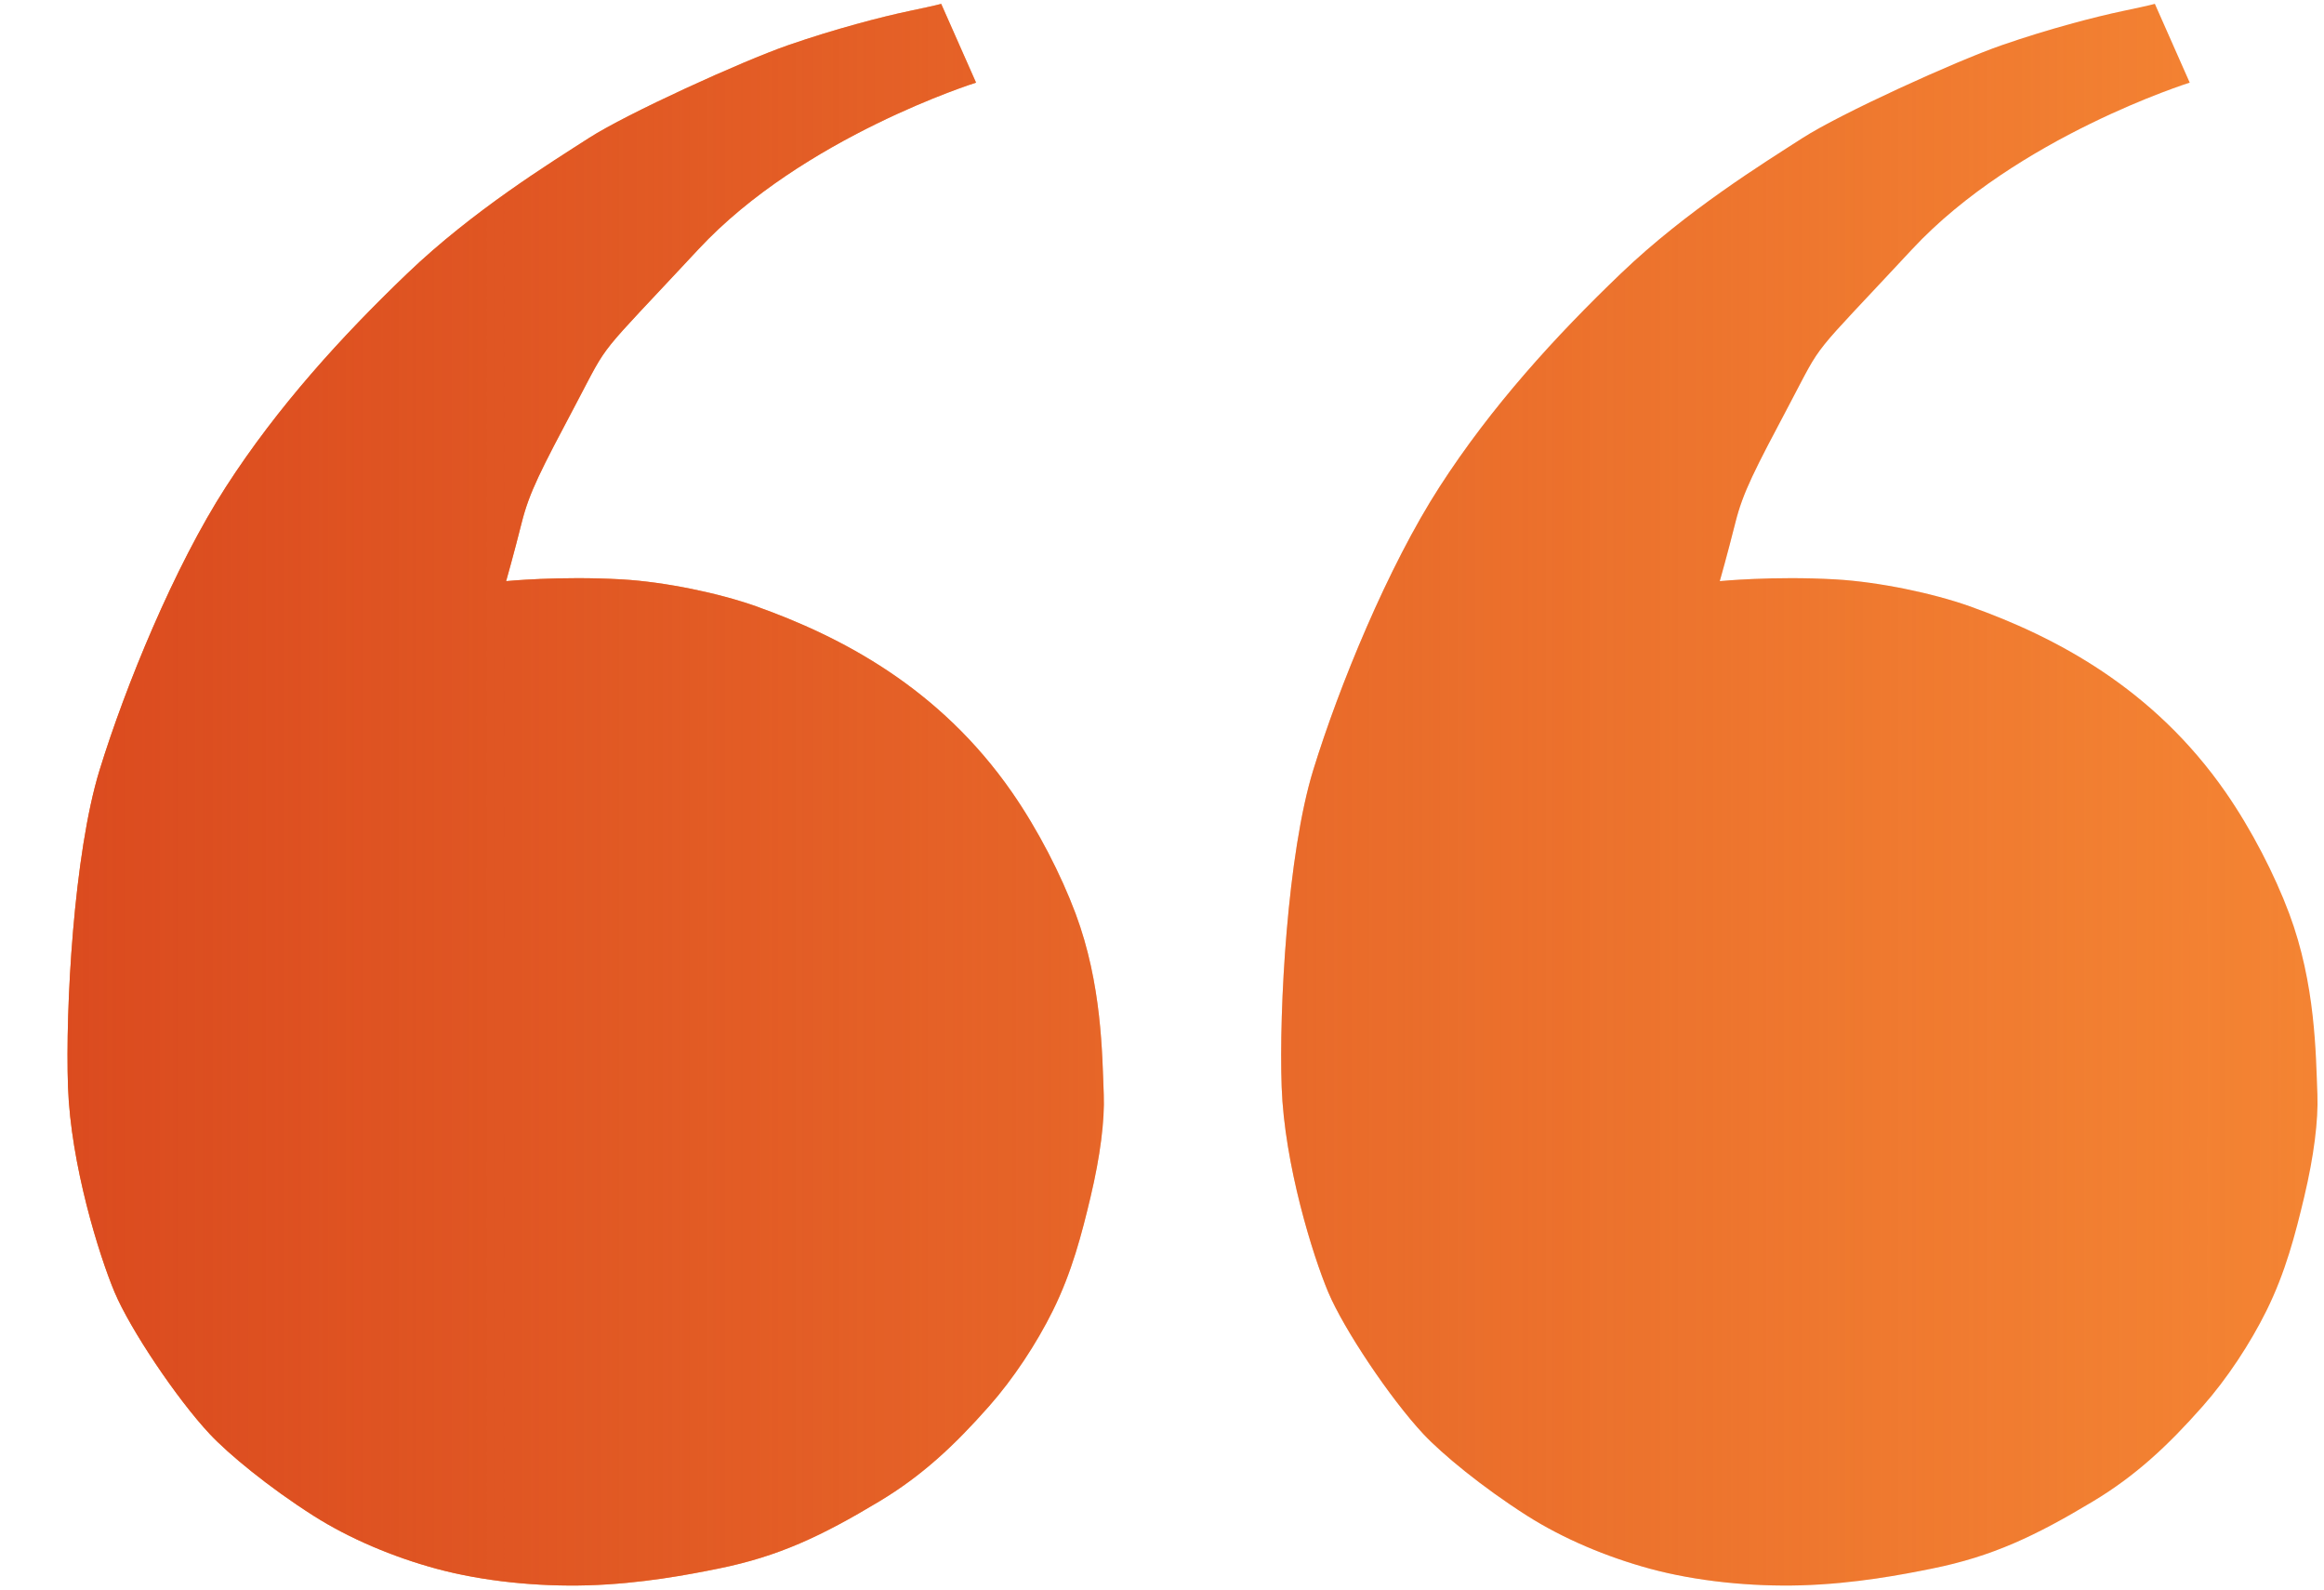
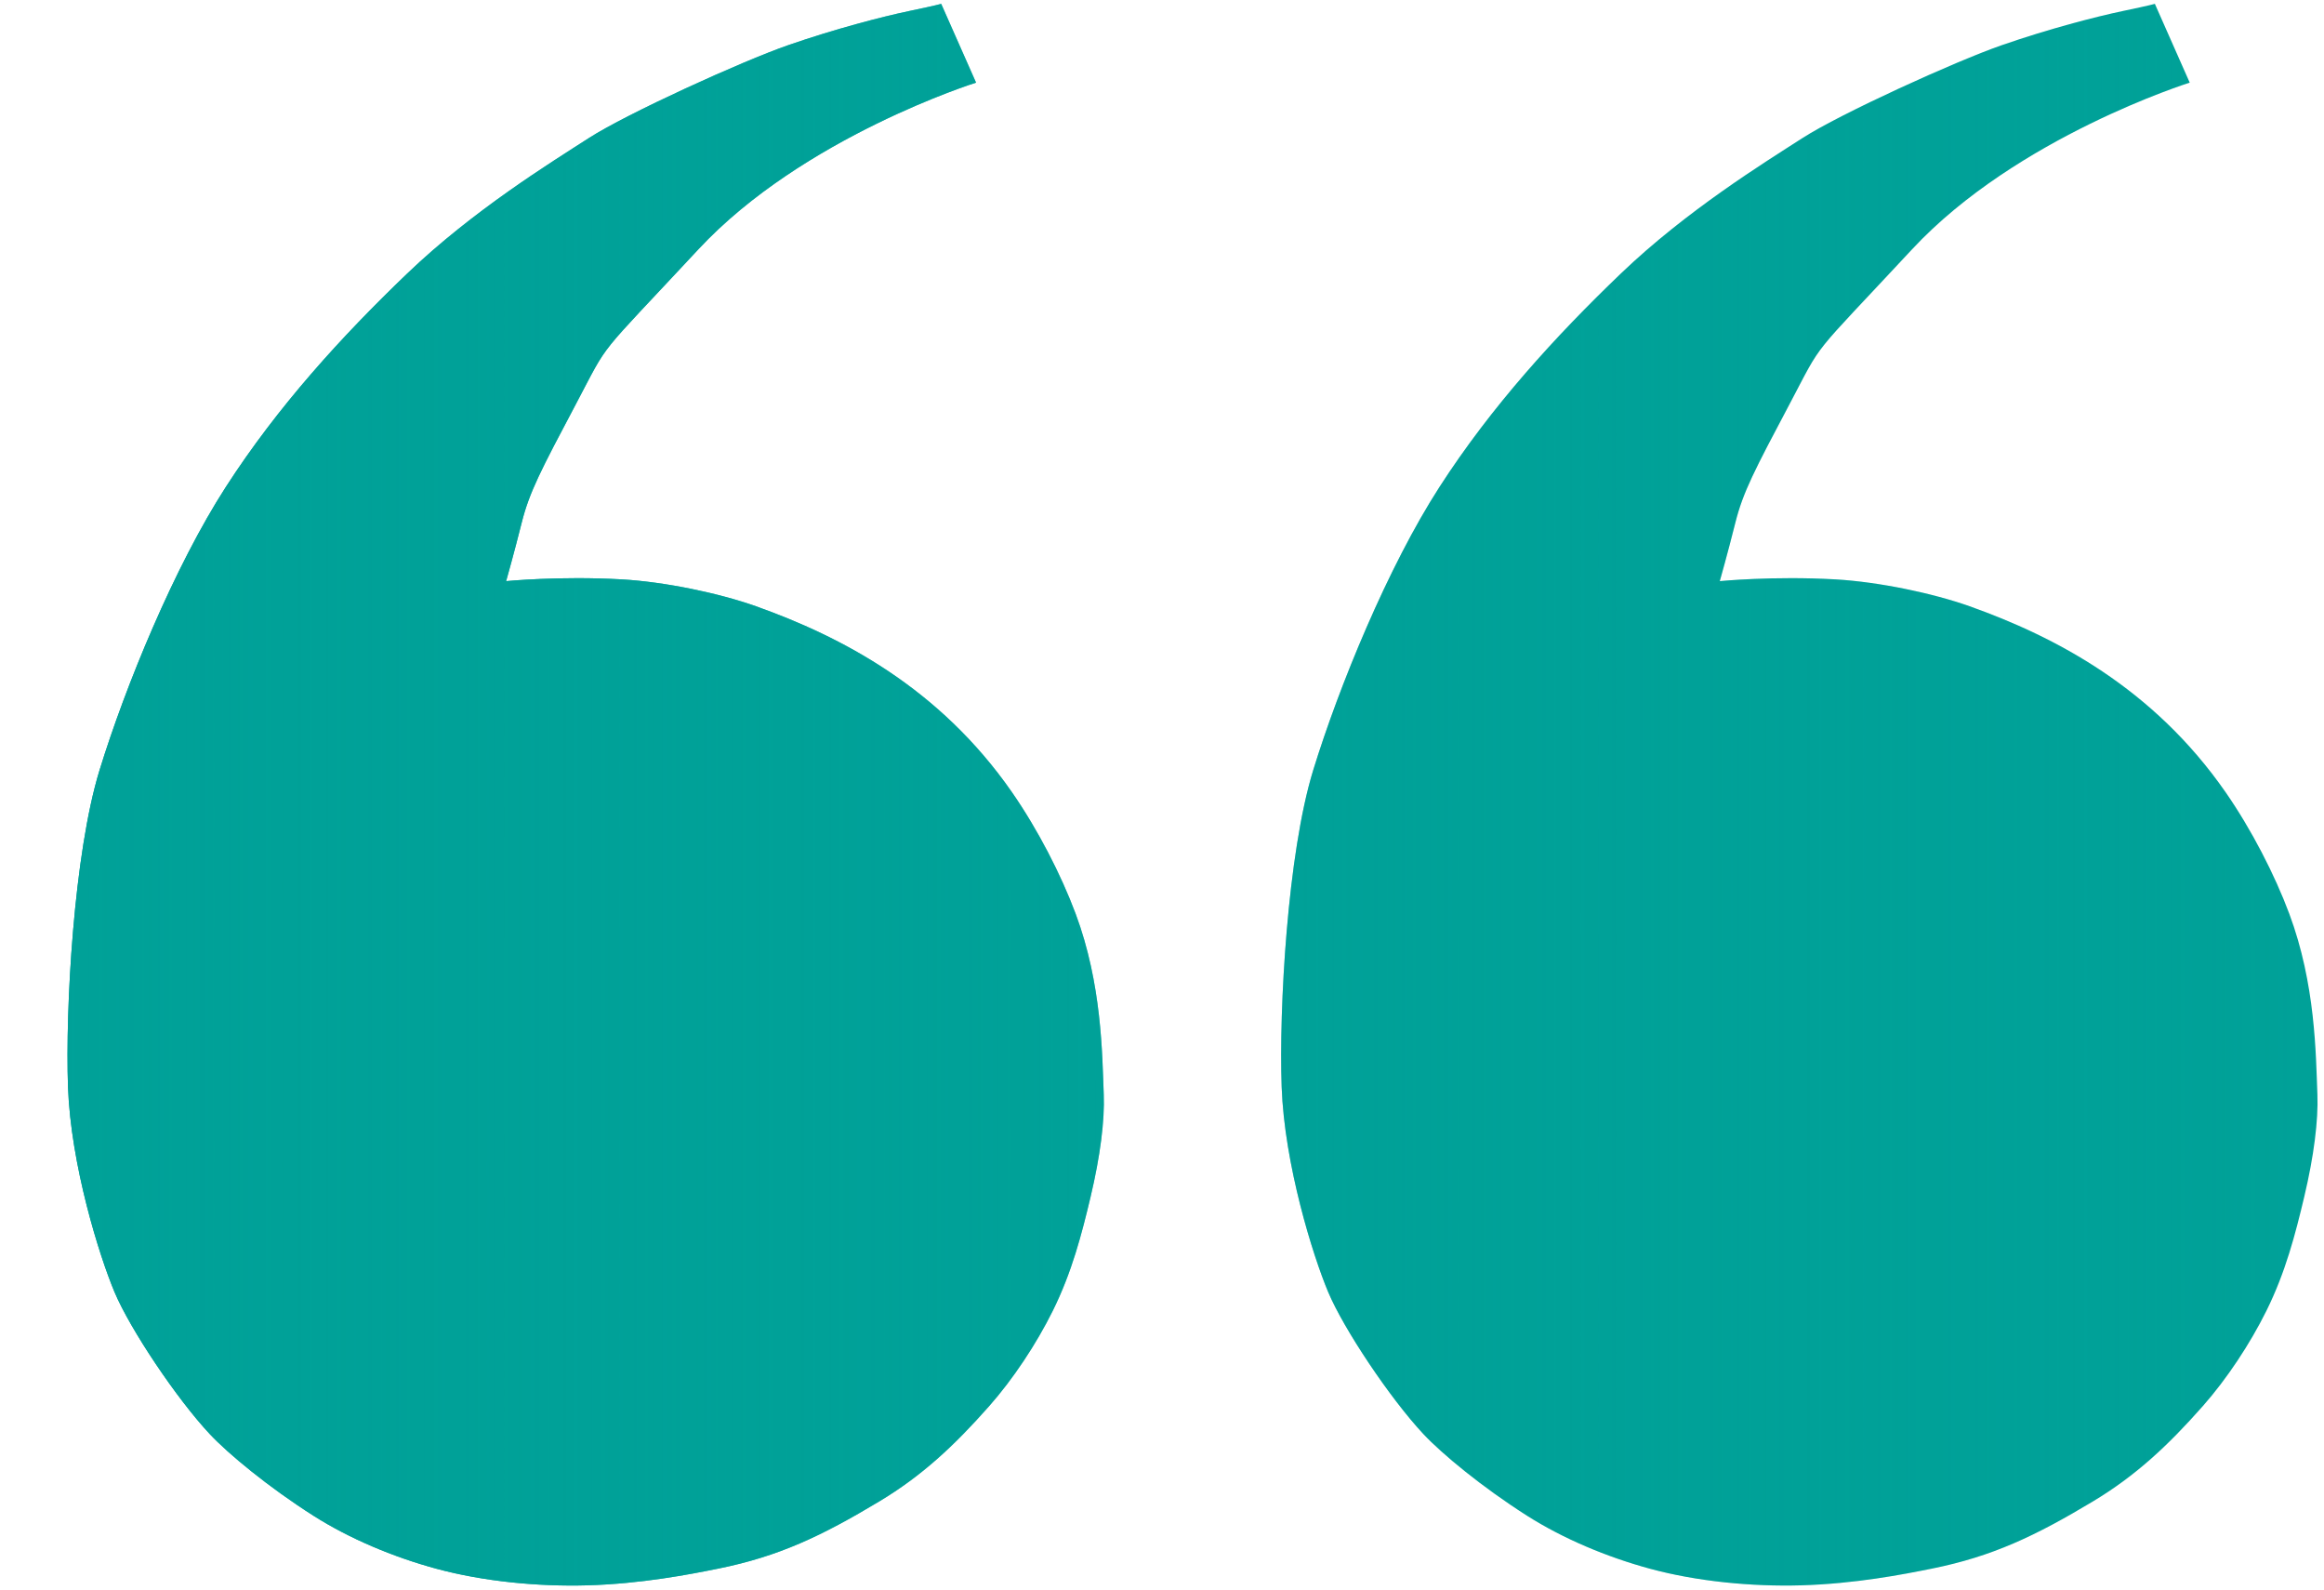
<svg xmlns="http://www.w3.org/2000/svg" xmlns:xlink="http://www.w3.org/1999/xlink" version="1.1" id="svg849" width="94.08" height="64.32" viewBox="0 0 94.08 64.32">
  <defs id="defs853">
    <linearGradient id="linearGradient959">
-       <stop style="stop-color:#db4b1f;stop-opacity:1;" offset="0" id="stop955" />
-       <stop style="stop-color:#db4b1f;stop-opacity:0;" offset="1" id="stop957" />
+       <stop style="stop-color:#00a198;stop-opacity:1;" offset="0" id="stop955" />
+       <stop style="stop-color:#00a198;stop-opacity:0;" offset="1" id="stop957" />
    </linearGradient>
    <linearGradient xlink:href="#linearGradient959" id="linearGradient961" x1="2.733" y1="99.066" x2="93.819" y2="99.066" gradientUnits="userSpaceOnUse" />
    <linearGradient xlink:href="#linearGradient959" id="linearGradient971" gradientUnits="userSpaceOnUse" x1="2.733" y1="99.066" x2="93.819" y2="99.066" />
    <linearGradient xlink:href="#linearGradient959" id="linearGradient973" gradientUnits="userSpaceOnUse" x1="2.733" y1="99.066" x2="93.819" y2="99.066" />
  </defs>
  <g id="g857">
    <g id="g969" transform="translate(0,-66.90133)">
-       <g id="g877" style="fill:#f48433;fill-opacity:1">
-         <path style="fill:#f48433;fill-opacity:1;stroke:none;stroke-width:0.189;stroke-linecap:butt;stroke-linejoin:round;stroke-miterlimit:4;stroke-dasharray:none;stroke-opacity:1" d="m 38.102,67.058 1.411,3.188 c 0,0 -7.004,2.195 -11.237,6.742 -4.234,4.547 -3.554,3.606 -4.965,6.272 -1.411,2.666 -1.882,3.554 -2.195,4.809 -0.314,1.254 -0.627,2.352 -0.627,2.352 0,0 2.168,-0.214 4.682,-0.071 1.763,0.101 3.954,0.562 5.43,1.087 3.457,1.23 7.429,3.299 10.367,7.53 1.045,1.505 1.988,3.34 2.575,4.913 1.064,2.849 1.076,5.68 1.139,7.32 0.04,1.047 -0.14,2.485 -0.532,4.136 -0.359,1.51 -0.756,3.053 -1.535,4.623 -0.66,1.329 -1.593,2.745 -2.579,3.859 -1.413,1.599 -2.714,2.811 -4.438,3.847 -2.334,1.402 -4.075,2.228 -6.514,2.72 -1.177,0.238 -3.108,0.614 -5.302,0.678 -2,0.058 -4.228,-0.16 -6.114,-0.671 -1.756,-0.476 -3.523,-1.221 -4.976,-2.144 -1.819,-1.156 -3.451,-2.507 -4.199,-3.306 -1.346,-1.437 -3.227,-4.252 -3.854,-5.742 -0.627,-1.49 -1.775,-5.173 -1.886,-8.315 -0.111,-3.141 0.232,-9.416 1.277,-12.813 1.045,-3.397 3.025,-8.228 5.116,-11.468 2.091,-3.241 4.676,-6.08 7.337,-8.63 2.661,-2.55 5.808,-4.489 7.35,-5.482 1.542,-0.993 6.194,-3.11 8.075,-3.763 1.882,-0.653 3.789,-1.15 4.913,-1.385 1.124,-0.235 1.281,-0.287 1.281,-0.287 z" id="path871" />
-         <path style="fill:#f48433;fill-opacity:1;stroke:none;stroke-width:0.189;stroke-linecap:butt;stroke-linejoin:round;stroke-miterlimit:4;stroke-dasharray:none;stroke-opacity:1" d="m 87.233,67.058 1.411,3.188 c 0,0 -7.004,2.195 -11.237,6.742 -4.234,4.547 -3.554,3.606 -4.965,6.272 -1.411,2.666 -1.882,3.554 -2.195,4.809 -0.314,1.254 -0.627,2.352 -0.627,2.352 0,0 2.168,-0.214 4.682,-0.071 1.763,0.101 3.954,0.562 5.43,1.087 3.457,1.23 7.429,3.299 10.367,7.53 1.045,1.505 1.988,3.34 2.575,4.913 1.064,2.849 1.076,5.68 1.139,7.32 0.04,1.047 -0.14,2.485 -0.532,4.136 -0.359,1.51 -0.756,3.053 -1.535,4.623 -0.66,1.329 -1.593,2.745 -2.579,3.859 -1.413,1.599 -2.714,2.811 -4.438,3.847 -2.334,1.402 -4.075,2.228 -6.514,2.72 -1.177,0.238 -3.108,0.614 -5.302,0.678 -2,0.058 -4.228,-0.16 -6.114,-0.671 -1.756,-0.476 -3.523,-1.221 -4.976,-2.144 -1.819,-1.156 -3.451,-2.507 -4.199,-3.306 -1.346,-1.437 -3.227,-4.252 -3.854,-5.742 -0.627,-1.49 -1.775,-5.173 -1.886,-8.315 -0.111,-3.141 0.232,-9.416 1.277,-12.813 1.045,-3.397 3.025,-8.228 5.116,-11.468 2.091,-3.241 4.676,-6.08 7.337,-8.63 2.661,-2.55 5.808,-4.489 7.35,-5.482 1.542,-0.993 6.194,-3.11 8.075,-3.763 1.882,-0.653 3.789,-1.15 4.913,-1.385 1.124,-0.235 1.281,-0.287 1.281,-0.287 z" id="path873" />
+       <g id="g877" style="fill:#00a198;fill-opacity:1">
+         <path style="fill:#00a198;fill-opacity:1;stroke:none;stroke-width:0.189;stroke-linecap:butt;stroke-linejoin:round;stroke-miterlimit:4;stroke-dasharray:none;stroke-opacity:1" d="m 38.102,67.058 1.411,3.188 c 0,0 -7.004,2.195 -11.237,6.742 -4.234,4.547 -3.554,3.606 -4.965,6.272 -1.411,2.666 -1.882,3.554 -2.195,4.809 -0.314,1.254 -0.627,2.352 -0.627,2.352 0,0 2.168,-0.214 4.682,-0.071 1.763,0.101 3.954,0.562 5.43,1.087 3.457,1.23 7.429,3.299 10.367,7.53 1.045,1.505 1.988,3.34 2.575,4.913 1.064,2.849 1.076,5.68 1.139,7.32 0.04,1.047 -0.14,2.485 -0.532,4.136 -0.359,1.51 -0.756,3.053 -1.535,4.623 -0.66,1.329 -1.593,2.745 -2.579,3.859 -1.413,1.599 -2.714,2.811 -4.438,3.847 -2.334,1.402 -4.075,2.228 -6.514,2.72 -1.177,0.238 -3.108,0.614 -5.302,0.678 -2,0.058 -4.228,-0.16 -6.114,-0.671 -1.756,-0.476 -3.523,-1.221 -4.976,-2.144 -1.819,-1.156 -3.451,-2.507 -4.199,-3.306 -1.346,-1.437 -3.227,-4.252 -3.854,-5.742 -0.627,-1.49 -1.775,-5.173 -1.886,-8.315 -0.111,-3.141 0.232,-9.416 1.277,-12.813 1.045,-3.397 3.025,-8.228 5.116,-11.468 2.091,-3.241 4.676,-6.08 7.337,-8.63 2.661,-2.55 5.808,-4.489 7.35,-5.482 1.542,-0.993 6.194,-3.11 8.075,-3.763 1.882,-0.653 3.789,-1.15 4.913,-1.385 1.124,-0.235 1.281,-0.287 1.281,-0.287 z" id="path871" />
+         <path style="fill:#00a198;fill-opacity:1;stroke:none;stroke-width:0.189;stroke-linecap:butt;stroke-linejoin:round;stroke-miterlimit:4;stroke-dasharray:none;stroke-opacity:1" d="m 87.233,67.058 1.411,3.188 c 0,0 -7.004,2.195 -11.237,6.742 -4.234,4.547 -3.554,3.606 -4.965,6.272 -1.411,2.666 -1.882,3.554 -2.195,4.809 -0.314,1.254 -0.627,2.352 -0.627,2.352 0,0 2.168,-0.214 4.682,-0.071 1.763,0.101 3.954,0.562 5.43,1.087 3.457,1.23 7.429,3.299 10.367,7.53 1.045,1.505 1.988,3.34 2.575,4.913 1.064,2.849 1.076,5.68 1.139,7.32 0.04,1.047 -0.14,2.485 -0.532,4.136 -0.359,1.51 -0.756,3.053 -1.535,4.623 -0.66,1.329 -1.593,2.745 -2.579,3.859 -1.413,1.599 -2.714,2.811 -4.438,3.847 -2.334,1.402 -4.075,2.228 -6.514,2.72 -1.177,0.238 -3.108,0.614 -5.302,0.678 -2,0.058 -4.228,-0.16 -6.114,-0.671 -1.756,-0.476 -3.523,-1.221 -4.976,-2.144 -1.819,-1.156 -3.451,-2.507 -4.199,-3.306 -1.346,-1.437 -3.227,-4.252 -3.854,-5.742 -0.627,-1.49 -1.775,-5.173 -1.886,-8.315 -0.111,-3.141 0.232,-9.416 1.277,-12.813 1.045,-3.397 3.025,-8.228 5.116,-11.468 2.091,-3.241 4.676,-6.08 7.337,-8.63 2.661,-2.55 5.808,-4.489 7.35,-5.482 1.542,-0.993 6.194,-3.11 8.075,-3.763 1.882,-0.653 3.789,-1.15 4.913,-1.385 1.124,-0.235 1.281,-0.287 1.281,-0.287 z" id="path873" />
      </g>
      <g id="g953" style="fill:url(#linearGradient961);fill-opacity:1">
        <path style="fill:url(#linearGradient971);fill-opacity:1;stroke:none;stroke-width:0.189;stroke-linecap:butt;stroke-linejoin:round;stroke-miterlimit:4;stroke-dasharray:none;stroke-opacity:1" d="m 38.102,67.058 1.411,3.188 c 0,0 -7.004,2.195 -11.237,6.742 -4.234,4.547 -3.554,3.606 -4.965,6.272 -1.411,2.666 -1.882,3.554 -2.195,4.809 -0.314,1.254 -0.627,2.352 -0.627,2.352 0,0 2.168,-0.214 4.682,-0.071 1.763,0.101 3.954,0.562 5.43,1.087 3.457,1.23 7.429,3.299 10.367,7.53 1.045,1.505 1.988,3.34 2.575,4.913 1.064,2.849 1.076,5.68 1.139,7.32 0.04,1.047 -0.14,2.485 -0.532,4.136 -0.359,1.51 -0.756,3.053 -1.535,4.623 -0.66,1.329 -1.593,2.745 -2.579,3.859 -1.413,1.599 -2.714,2.811 -4.438,3.847 -2.334,1.402 -4.075,2.228 -6.514,2.72 -1.177,0.238 -3.108,0.614 -5.302,0.678 -2,0.058 -4.228,-0.16 -6.114,-0.671 -1.756,-0.476 -3.523,-1.221 -4.976,-2.144 -1.819,-1.156 -3.451,-2.507 -4.199,-3.306 -1.346,-1.437 -3.227,-4.252 -3.854,-5.742 -0.627,-1.49 -1.775,-5.173 -1.886,-8.315 -0.111,-3.141 0.232,-9.416 1.277,-12.813 1.045,-3.397 3.025,-8.228 5.116,-11.468 2.091,-3.241 4.676,-6.08 7.337,-8.63 2.661,-2.55 5.808,-4.489 7.35,-5.482 1.542,-0.993 6.194,-3.11 8.075,-3.763 1.882,-0.653 3.789,-1.15 4.913,-1.385 1.124,-0.235 1.281,-0.287 1.281,-0.287 z" id="path949" />
        <path style="fill:url(#linearGradient973);fill-opacity:1;stroke:none;stroke-width:0.189;stroke-linecap:butt;stroke-linejoin:round;stroke-miterlimit:4;stroke-dasharray:none;stroke-opacity:1" d="m 87.233,67.058 1.411,3.188 c 0,0 -7.004,2.195 -11.237,6.742 -4.234,4.547 -3.554,3.606 -4.965,6.272 -1.411,2.666 -1.882,3.554 -2.195,4.809 -0.314,1.254 -0.627,2.352 -0.627,2.352 0,0 2.168,-0.214 4.682,-0.071 1.763,0.101 3.954,0.562 5.43,1.087 3.457,1.23 7.429,3.299 10.367,7.53 1.045,1.505 1.988,3.34 2.575,4.913 1.064,2.849 1.076,5.68 1.139,7.32 0.04,1.047 -0.14,2.485 -0.532,4.136 -0.359,1.51 -0.756,3.053 -1.535,4.623 -0.66,1.329 -1.593,2.745 -2.579,3.859 -1.413,1.599 -2.714,2.811 -4.438,3.847 -2.334,1.402 -4.075,2.228 -6.514,2.72 -1.177,0.238 -3.108,0.614 -5.302,0.678 -2,0.058 -4.228,-0.16 -6.114,-0.671 -1.756,-0.476 -3.523,-1.221 -4.976,-2.144 -1.819,-1.156 -3.451,-2.507 -4.199,-3.306 -1.346,-1.437 -3.227,-4.252 -3.854,-5.742 -0.627,-1.49 -1.775,-5.173 -1.886,-8.315 -0.111,-3.141 0.232,-9.416 1.277,-12.813 1.045,-3.397 3.025,-8.228 5.116,-11.468 2.091,-3.241 4.676,-6.08 7.337,-8.63 2.661,-2.55 5.808,-4.489 7.35,-5.482 1.542,-0.993 6.194,-3.11 8.075,-3.763 1.882,-0.653 3.789,-1.15 4.913,-1.385 1.124,-0.235 1.281,-0.287 1.281,-0.287 z" id="path951" />
      </g>
    </g>
  </g>
</svg>
